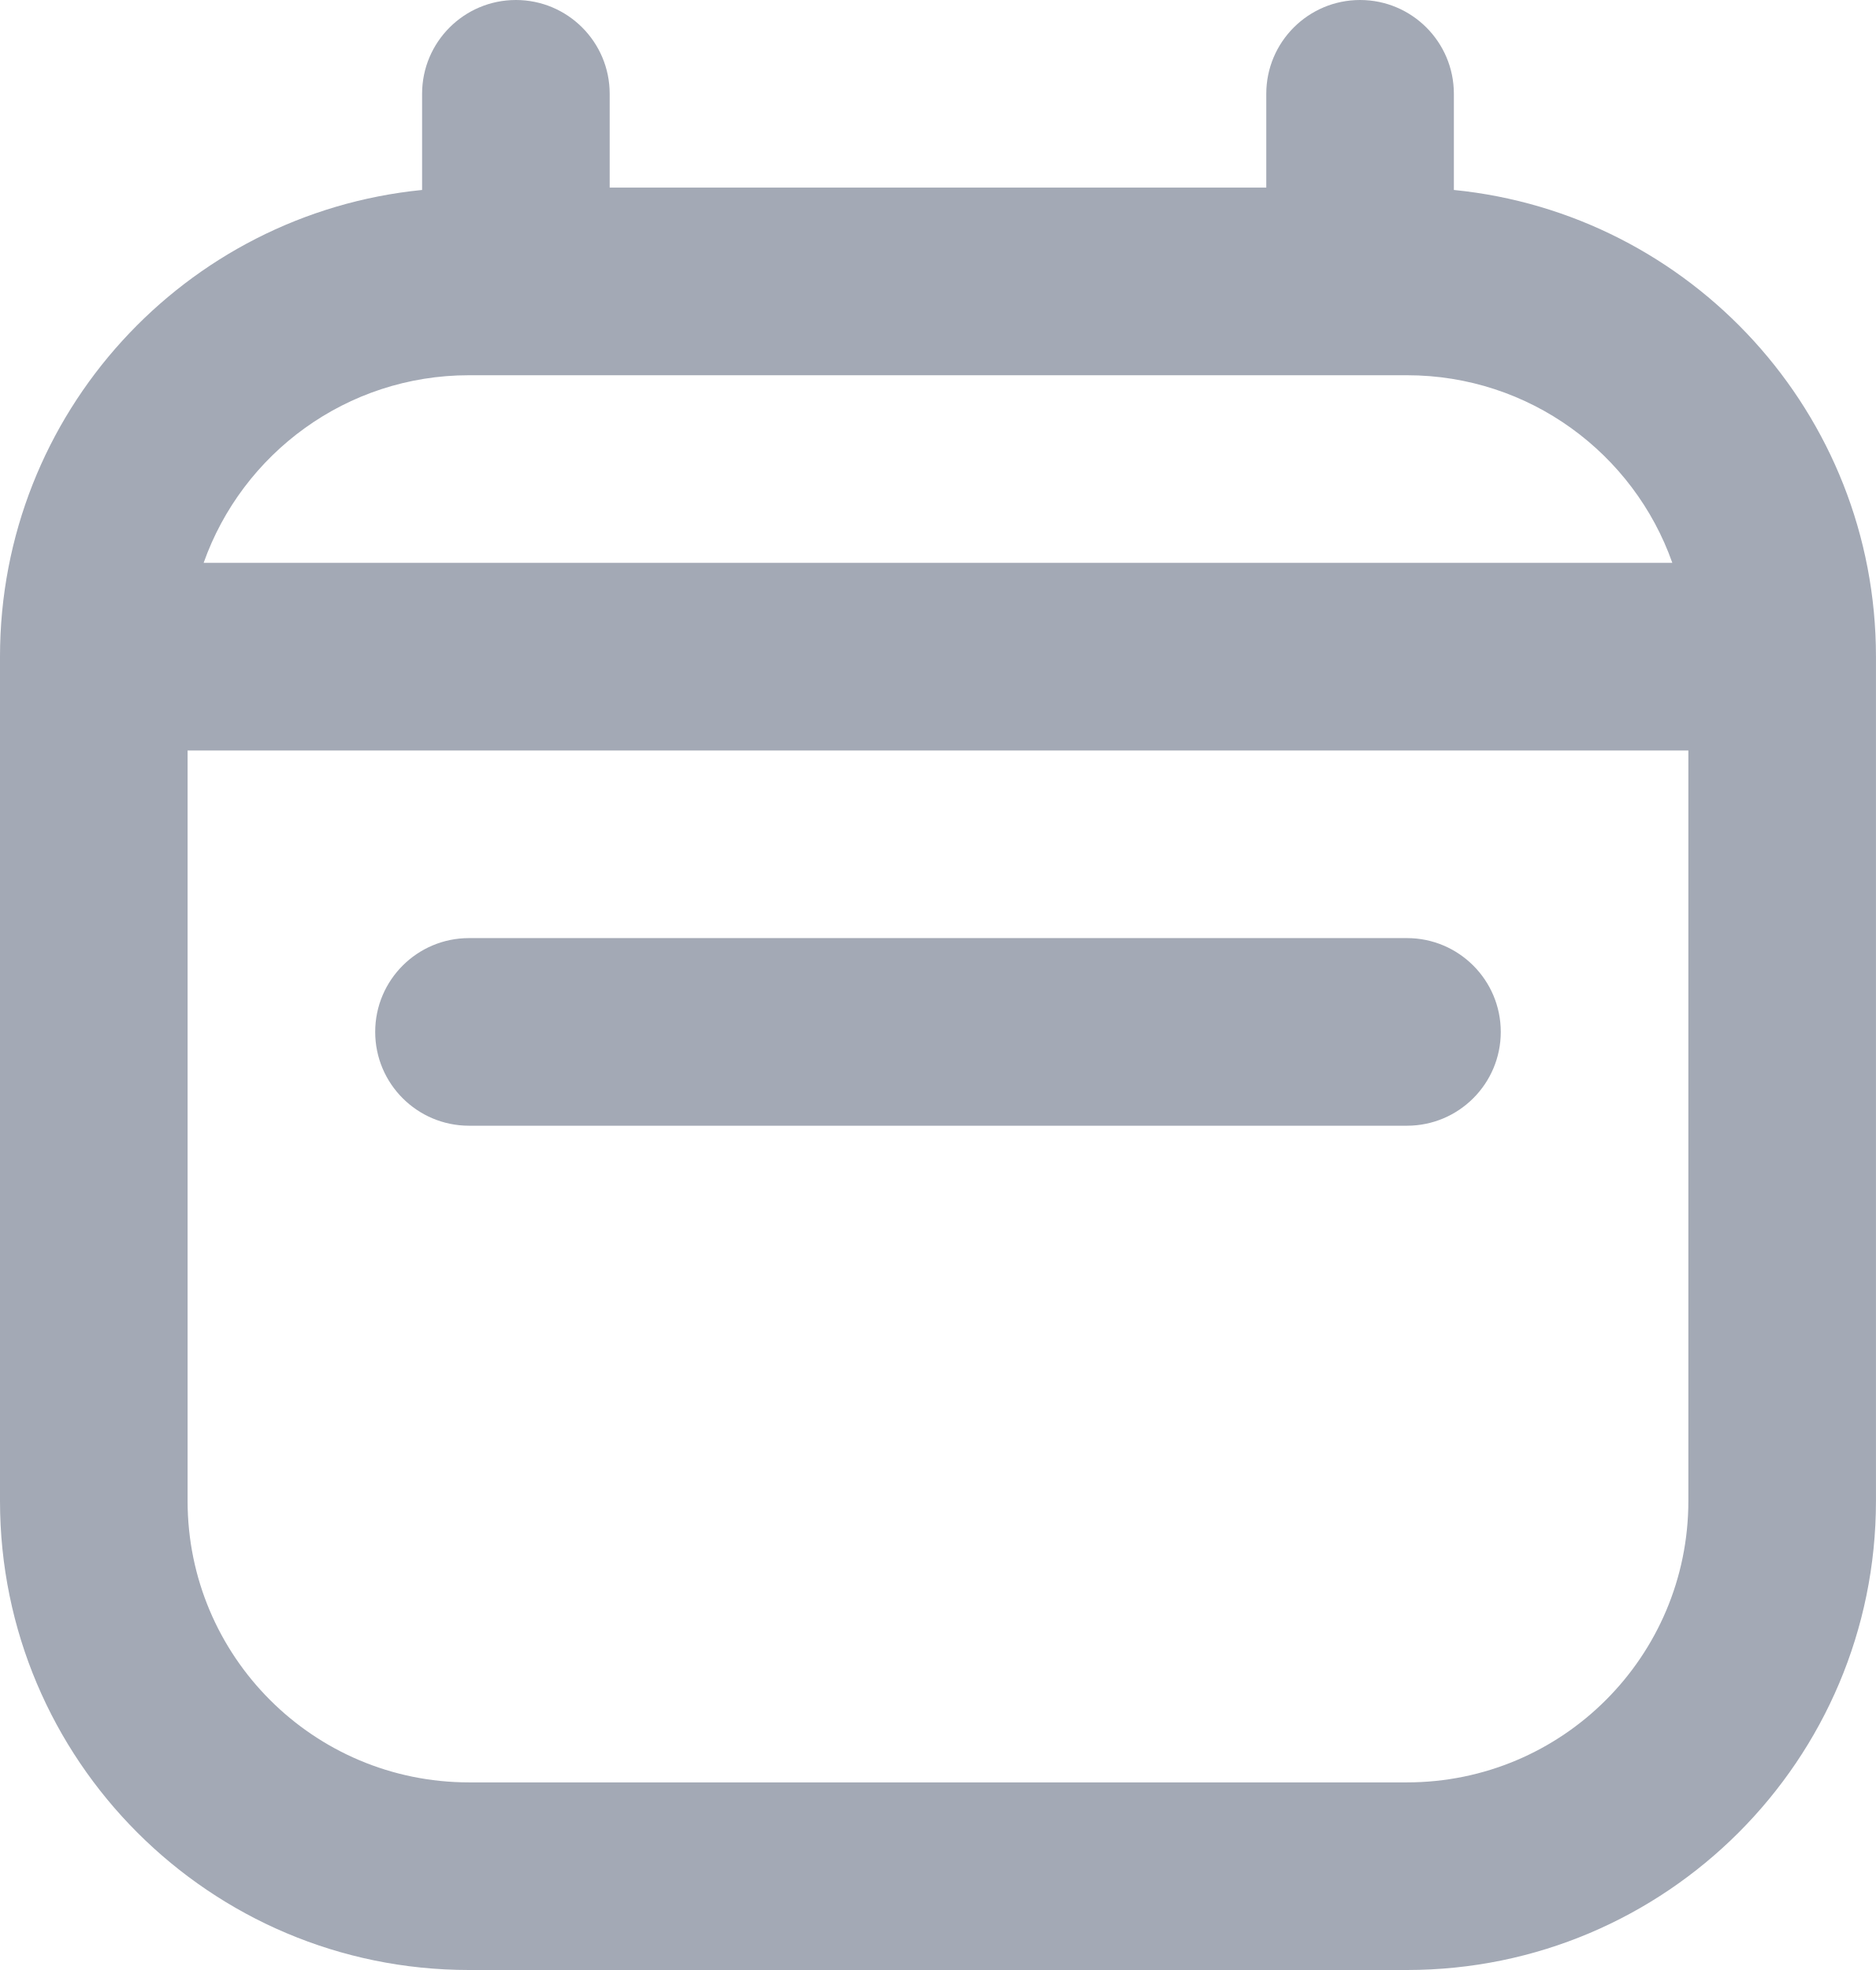
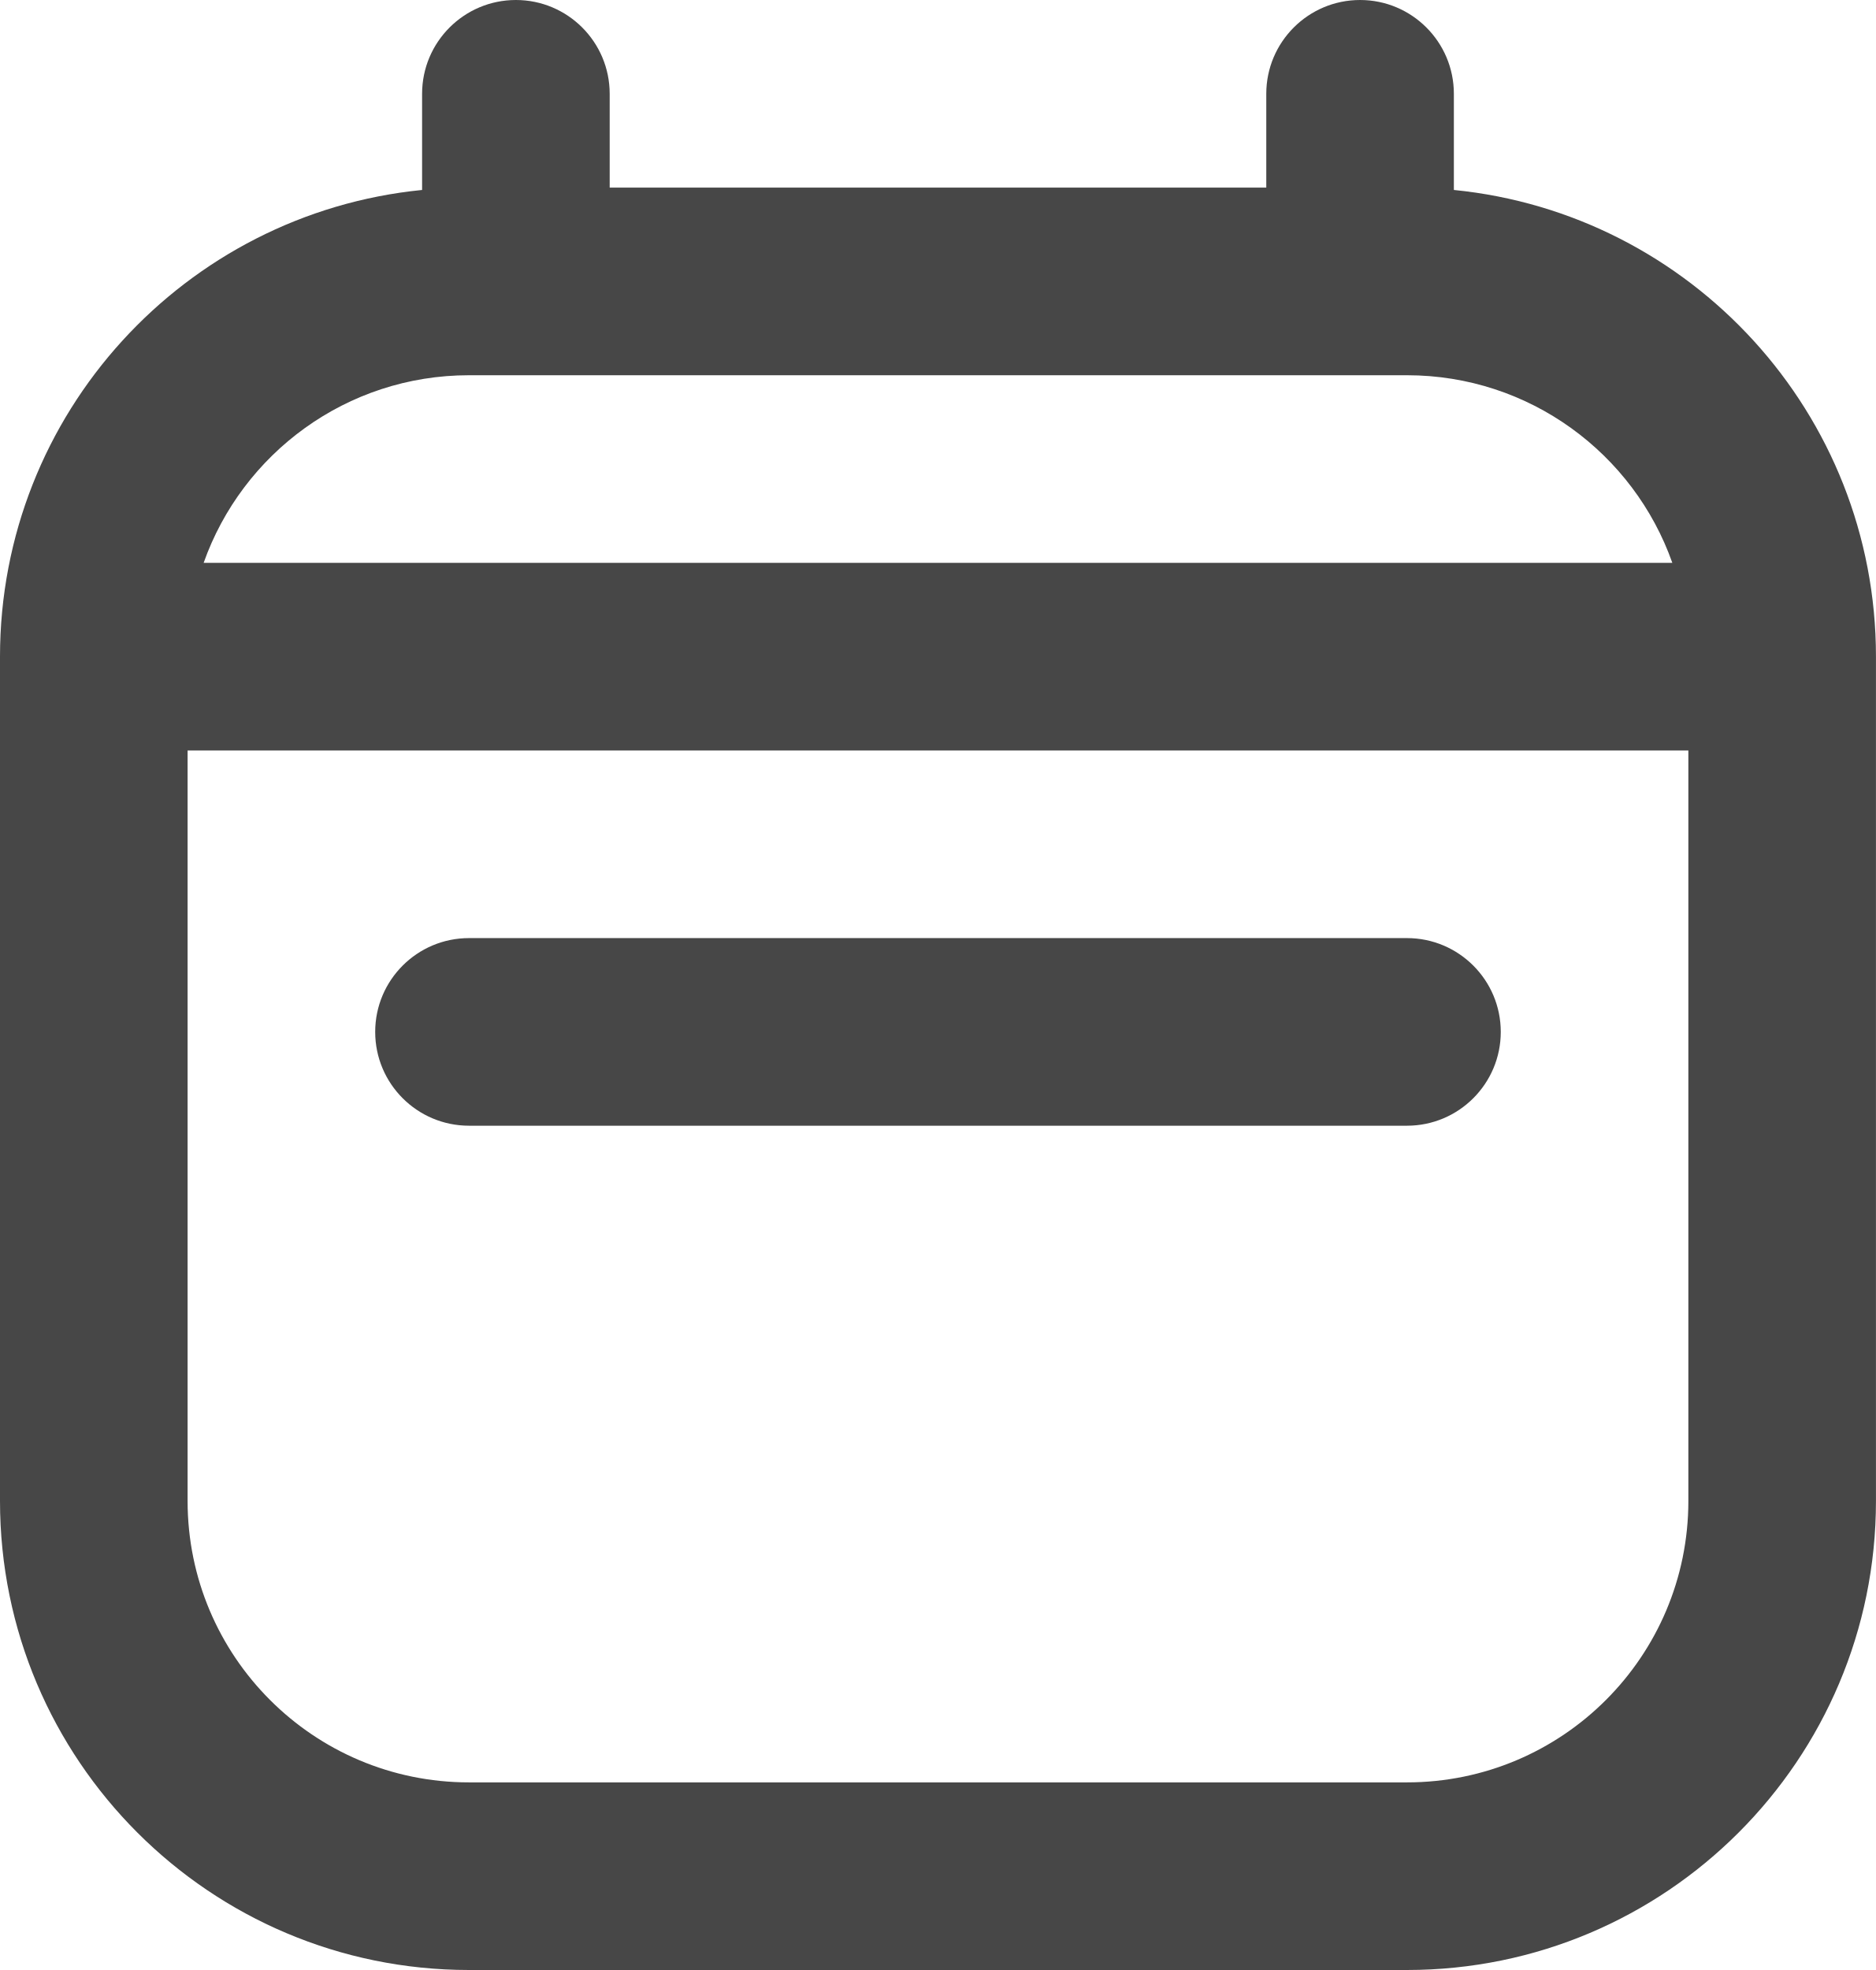
<svg xmlns="http://www.w3.org/2000/svg" width="20" height="21" viewBox="0 0 20 21" fill="none">
-   <path fill-rule="evenodd" clip-rule="evenodd" d="M5.5 0C6.052 0 6.5 0.448 6.5 1V2H13.5V1C13.5 0.448 13.948 0 14.5 0C15.052 0 15.5 0.448 15.5 1V2.025C18.027 2.276 20 4.407 20 7V16C20 18.761 17.761 21 15 21H5C2.239 21 0 18.761 0 16V7C0 4.407 1.973 2.276 4.5 2.025V1C4.5 0.448 4.948 0 5.5 0ZM2.171 6H17.829C17.418 4.835 16.306 4 15 4H5C3.694 4 2.583 4.835 2.171 6ZM18 8H2V16C2 17.657 3.343 19 5 19H15C16.657 19 18 17.657 18 16V8ZM4 11C4 10.448 4.448 10 5 10H15C15.552 10 16 10.448 16 11C16 11.552 15.552 12 15 12H5C4.448 12 4 11.552 4 11Z" fill="#A3A9B5" />
+   <path fill-rule="evenodd" clip-rule="evenodd" d="M5.5 0C6.052 0 6.5 0.448 6.5 1V2H13.5V1C13.5 0.448 13.948 0 14.5 0C15.052 0 15.5 0.448 15.5 1V2.025C18.027 2.276 20 4.407 20 7V16C20 18.761 17.761 21 15 21H5C2.239 21 0 18.761 0 16V7C0 4.407 1.973 2.276 4.5 2.025V1C4.5 0.448 4.948 0 5.5 0ZM2.171 6H17.829C17.418 4.835 16.306 4 15 4H5C3.694 4 2.583 4.835 2.171 6ZM18 8H2V16C2 17.657 3.343 19 5 19H15C16.657 19 18 17.657 18 16V8ZM4 11C4 10.448 4.448 10 5 10H15C15.552 10 16 10.448 16 11C16 11.552 15.552 12 15 12H5C4.448 12 4 11.552 4 11Z" fill="#474747" />
</svg>
